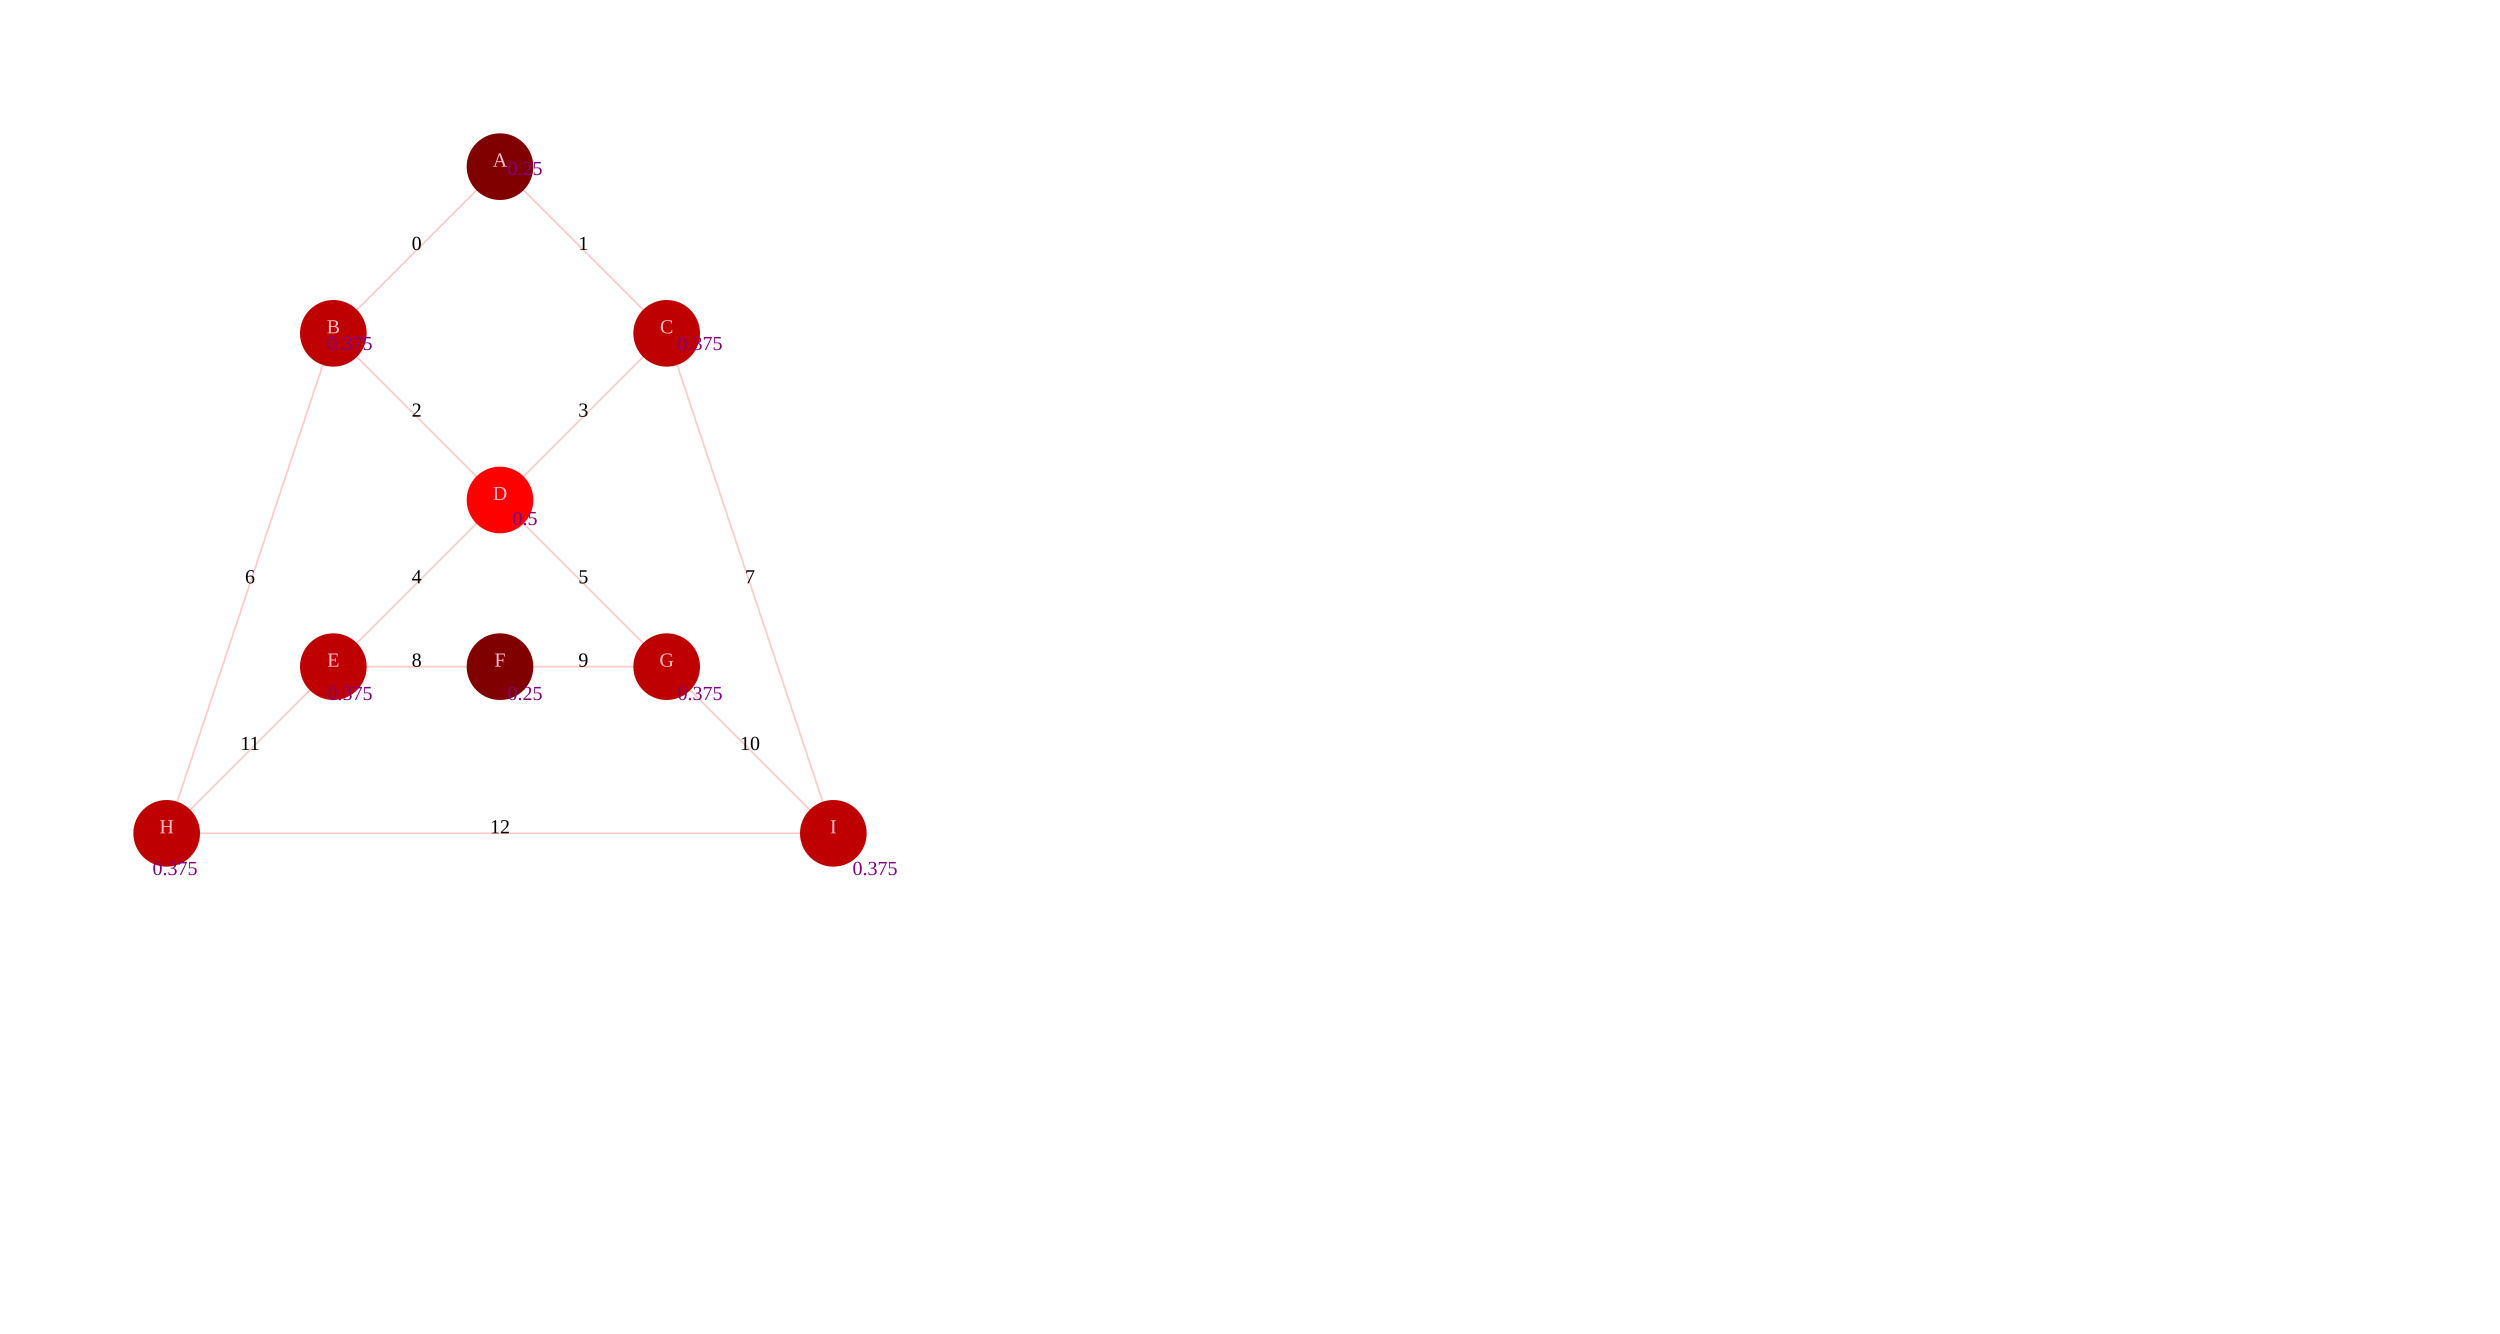
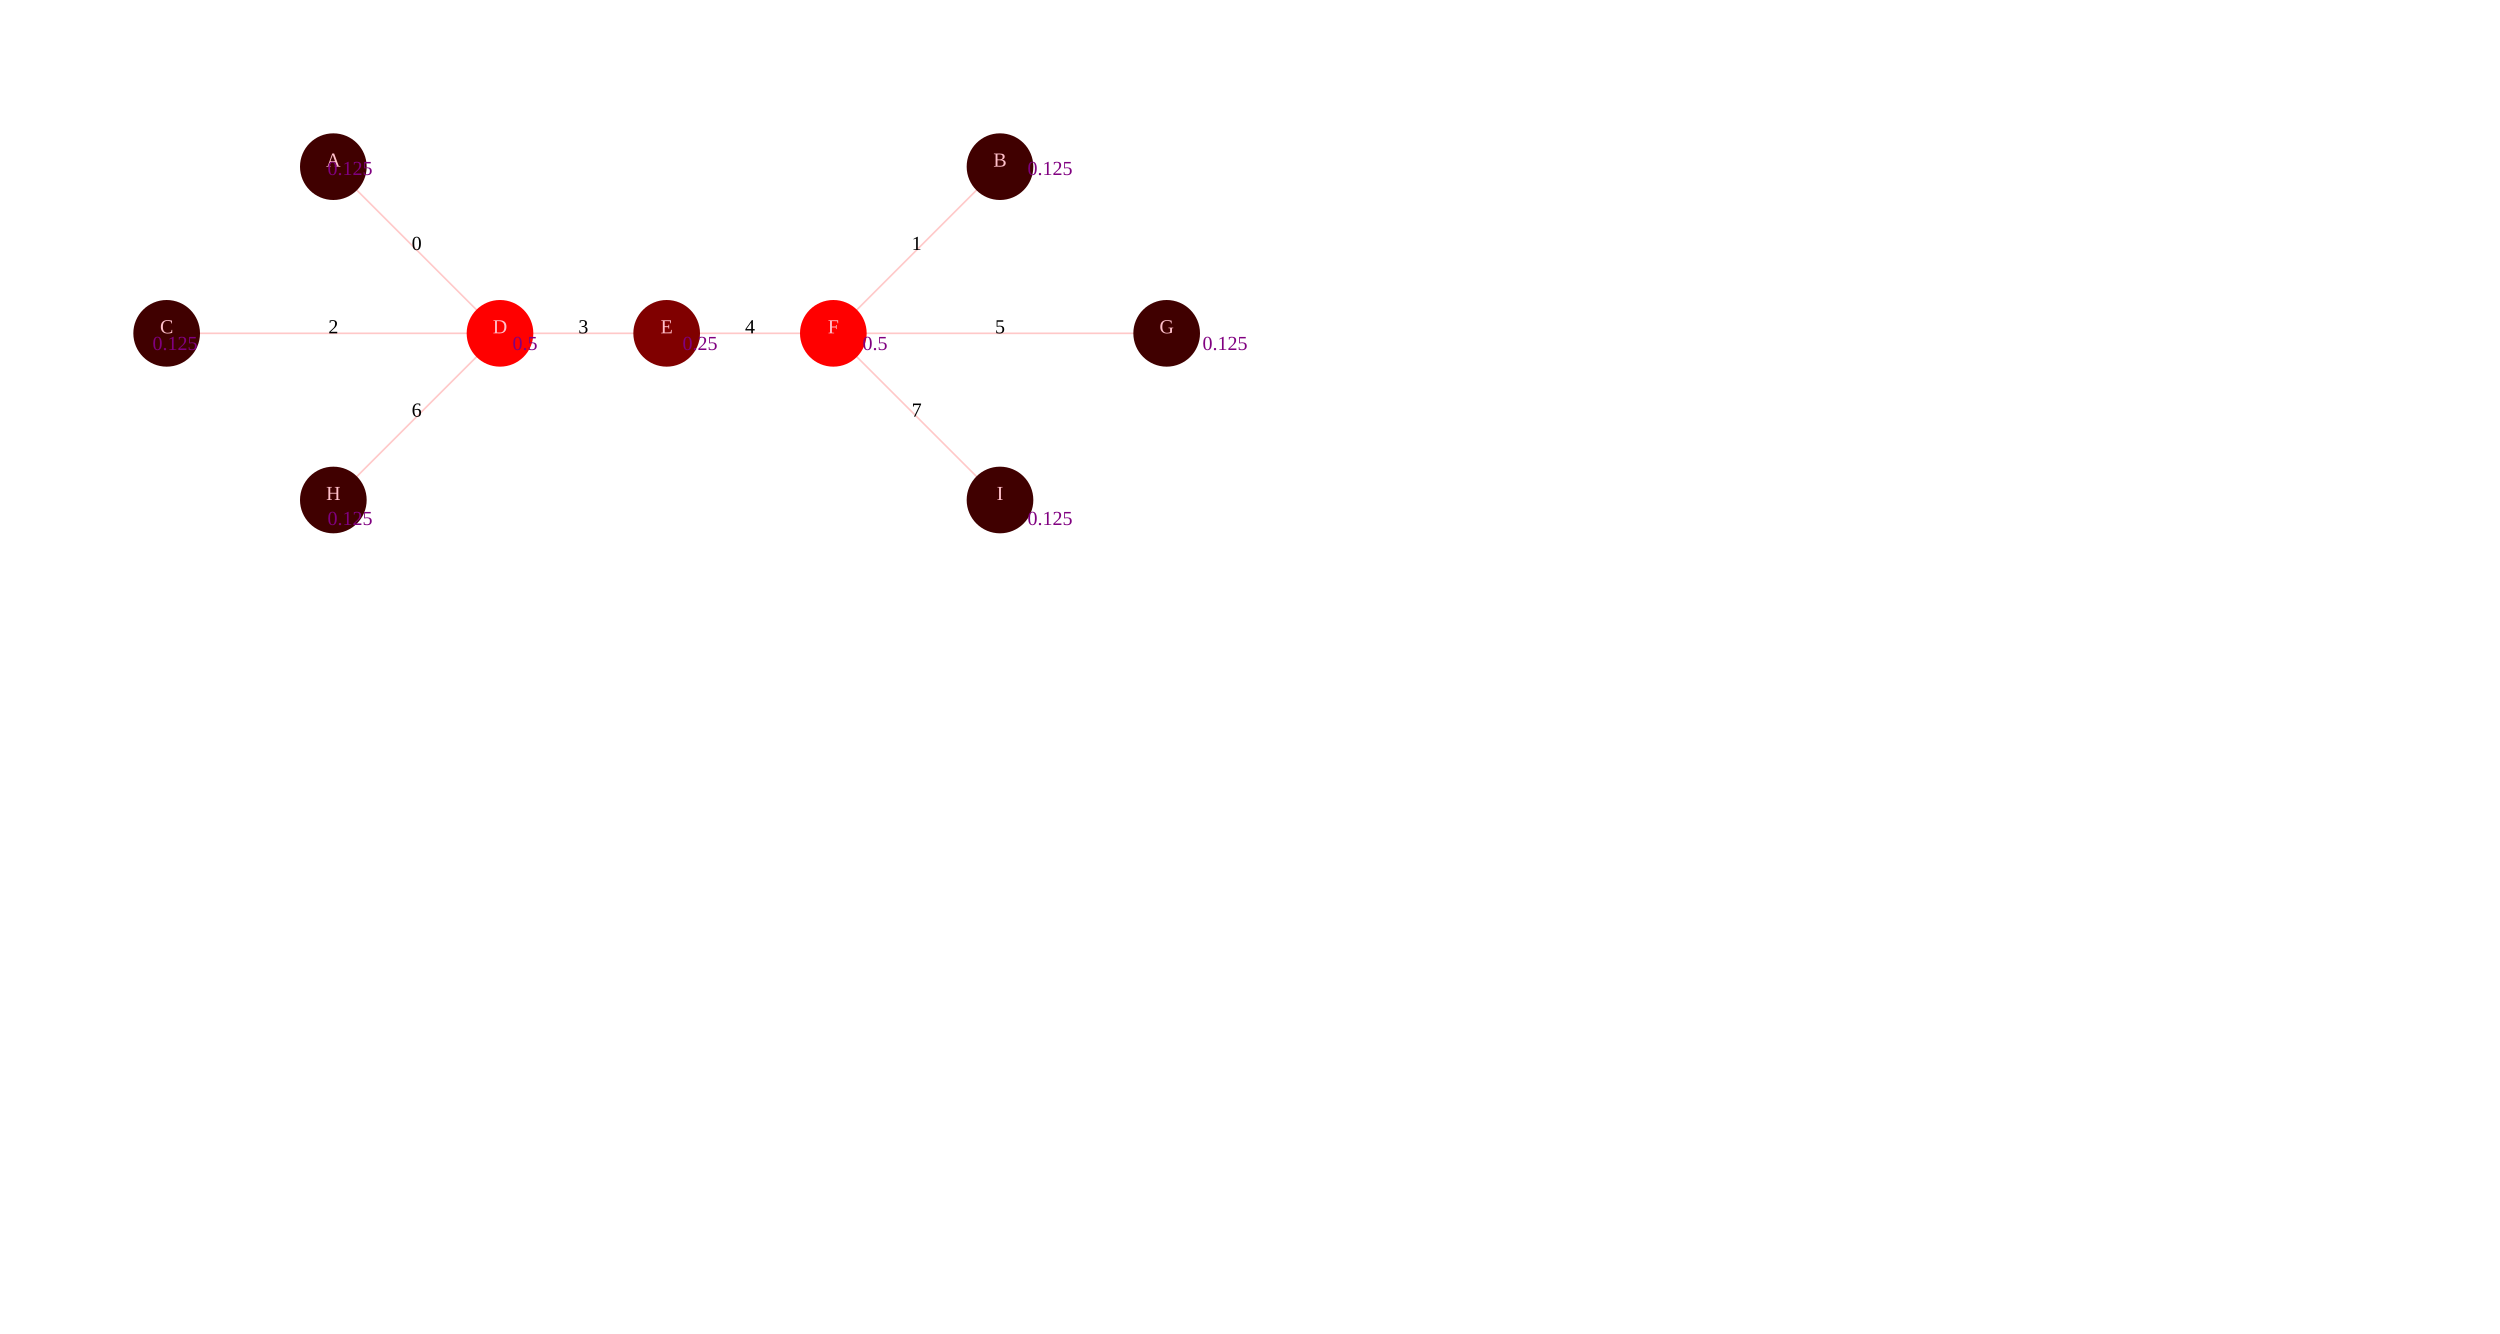
<svg xmlns="http://www.w3.org/2000/svg" version="1.1" width="1500" height="800">
-   <line x1="300" y1="100" x2="200" y2="200" stroke="rgb(255,200,200)" />
+   <line x1="200" y1="100" x2="300" y2="200" stroke="rgb(255,200,200)" />
  <text x="250" y="150" fill="black" text-anchor="middle">0</text>
-   <line x1="300" y1="100" x2="400" y2="200" stroke="rgb(255,200,200)" />
-   <text x="350" y="150" fill="black" text-anchor="middle">1</text>
-   <line x1="200" y1="200" x2="300" y2="300" stroke="rgb(255,200,200)" />
-   <text x="250" y="250" fill="black" text-anchor="middle">2</text>
-   <line x1="400" y1="200" x2="300" y2="300" stroke="rgb(255,200,200)" />
-   <text x="350" y="250" fill="black" text-anchor="middle">3</text>
-   <line x1="300" y1="300" x2="200" y2="400" stroke="rgb(255,200,200)" />
-   <text x="250" y="350" fill="black" text-anchor="middle">4</text>
-   <line x1="300" y1="300" x2="400" y2="400" stroke="rgb(255,200,200)" />
-   <text x="350" y="350" fill="black" text-anchor="middle">5</text>
-   <line x1="200" y1="200" x2="100" y2="500" stroke="rgb(255,200,200)" />
-   <text x="150" y="350" fill="black" text-anchor="middle">6</text>
-   <line x1="400" y1="200" x2="500" y2="500" stroke="rgb(255,200,200)" />
-   <text x="450" y="350" fill="black" text-anchor="middle">7</text>
-   <line x1="200" y1="400" x2="300" y2="400" stroke="rgb(255,200,200)" />
-   <text x="250" y="400" fill="black" text-anchor="middle">8</text>
-   <line x1="300" y1="400" x2="400" y2="400" stroke="rgb(255,200,200)" />
-   <text x="350" y="400" fill="black" text-anchor="middle">9</text>
-   <line x1="400" y1="400" x2="500" y2="500" stroke="rgb(255,200,200)" />
-   <text x="450" y="450" fill="black" text-anchor="middle">10</text>
-   <line x1="200" y1="400" x2="100" y2="500" stroke="rgb(255,200,200)" />
-   <text x="150" y="450" fill="black" text-anchor="middle">11</text>
-   <line x1="100" y1="500" x2="500" y2="500" stroke="rgb(255,200,200)" />
-   <text x="300" y="500" fill="black" text-anchor="middle">12</text>
-   <circle cx="300" cy="100" r="20" fill="rgb(127.5,0,0)" />
-   <text x="300" y="100" fill="pink" text-anchor="middle">A</text>
-   <text x="315" y="105" fill="purple" text-anchor="middle">0.25</text>
-   <circle cx="200" cy="200" r="20" fill="rgb(191.25,0,0)" />
-   <text x="200" y="200" fill="pink" text-anchor="middle">B</text>
-   <text x="210" y="210" fill="purple" text-anchor="middle">0.375</text>
-   <circle cx="400" cy="200" r="20" fill="rgb(191.25,0,0)" />
-   <text x="400" y="200" fill="pink" text-anchor="middle">C</text>
-   <text x="420" y="210" fill="purple" text-anchor="middle">0.375</text>
-   <circle cx="300" cy="300" r="20" fill="rgb(255,0,0)" />
-   <text x="300" y="300" fill="pink" text-anchor="middle">D</text>
-   <text x="315" y="315" fill="purple" text-anchor="middle">0.5</text>
-   <circle cx="200" cy="400" r="20" fill="rgb(191.25,0,0)" />
-   <text x="200" y="400" fill="pink" text-anchor="middle">E</text>
-   <text x="210" y="420" fill="purple" text-anchor="middle">0.375</text>
-   <circle cx="300" cy="400" r="20" fill="rgb(127.5,0,0)" />
-   <text x="300" y="400" fill="pink" text-anchor="middle">F</text>
-   <text x="315" y="420" fill="purple" text-anchor="middle">0.25</text>
-   <circle cx="400" cy="400" r="20" fill="rgb(191.25,0,0)" />
-   <text x="400" y="400" fill="pink" text-anchor="middle">G</text>
-   <text x="420" y="420" fill="purple" text-anchor="middle">0.375</text>
-   <circle cx="100" cy="500" r="20" fill="rgb(191.25,0,0)" />
-   <text x="100" y="500" fill="pink" text-anchor="middle">H</text>
-   <text x="105" y="525" fill="purple" text-anchor="middle">0.375</text>
-   <circle cx="500" cy="500" r="20" fill="rgb(191.25,0,0)" />
-   <text x="500" y="500" fill="pink" text-anchor="middle">I</text>
-   <text x="525" y="525" fill="purple" text-anchor="middle">0.375</text>
+   <line x1="600" y1="100" x2="500" y2="200" stroke="rgb(255,200,200)" />
+   <text x="550" y="150" fill="black" text-anchor="middle">1</text>
+   <line x1="100" y1="200" x2="300" y2="200" stroke="rgb(255,200,200)" />
+   <text x="200" y="200" fill="black" text-anchor="middle">2</text>
+   <line x1="300" y1="200" x2="400" y2="200" stroke="rgb(255,200,200)" />
+   <text x="350" y="200" fill="black" text-anchor="middle">3</text>
+   <line x1="400" y1="200" x2="500" y2="200" stroke="rgb(255,200,200)" />
+   <text x="450" y="200" fill="black" text-anchor="middle">4</text>
+   <line x1="500" y1="200" x2="700" y2="200" stroke="rgb(255,200,200)" />
+   <text x="600" y="200" fill="black" text-anchor="middle">5</text>
+   <line x1="200" y1="300" x2="300" y2="200" stroke="rgb(255,200,200)" />
+   <text x="250" y="250" fill="black" text-anchor="middle">6</text>
+   <line x1="600" y1="300" x2="500" y2="200" stroke="rgb(255,200,200)" />
+   <text x="550" y="250" fill="black" text-anchor="middle">7</text>
+   <circle cx="200" cy="100" r="20" fill="rgb(63.75,0,0)" />
+   <text x="200" y="100" fill="pink" text-anchor="middle">A</text>
+   <text x="210" y="105" fill="purple" text-anchor="middle">0.125</text>
+   <circle cx="600" cy="100" r="20" fill="rgb(63.75,0,0)" />
+   <text x="600" y="100" fill="pink" text-anchor="middle">B</text>
+   <text x="630" y="105" fill="purple" text-anchor="middle">0.125</text>
+   <circle cx="100" cy="200" r="20" fill="rgb(63.75,0,0)" />
+   <text x="100" y="200" fill="pink" text-anchor="middle">C</text>
+   <text x="105" y="210" fill="purple" text-anchor="middle">0.125</text>
+   <circle cx="300" cy="200" r="20" fill="rgb(255,0,0)" />
+   <text x="300" y="200" fill="pink" text-anchor="middle">D</text>
+   <text x="315" y="210" fill="purple" text-anchor="middle">0.5</text>
+   <circle cx="400" cy="200" r="20" fill="rgb(127.5,0,0)" />
+   <text x="400" y="200" fill="pink" text-anchor="middle">E</text>
+   <text x="420" y="210" fill="purple" text-anchor="middle">0.25</text>
+   <circle cx="500" cy="200" r="20" fill="rgb(255,0,0)" />
+   <text x="500" y="200" fill="pink" text-anchor="middle">F</text>
+   <text x="525" y="210" fill="purple" text-anchor="middle">0.5</text>
+   <circle cx="700" cy="200" r="20" fill="rgb(63.75,0,0)" />
+   <text x="700" y="200" fill="pink" text-anchor="middle">G</text>
+   <text x="735" y="210" fill="purple" text-anchor="middle">0.125</text>
+   <circle cx="200" cy="300" r="20" fill="rgb(63.75,0,0)" />
+   <text x="200" y="300" fill="pink" text-anchor="middle">H</text>
+   <text x="210" y="315" fill="purple" text-anchor="middle">0.125</text>
+   <circle cx="600" cy="300" r="20" fill="rgb(63.75,0,0)" />
+   <text x="600" y="300" fill="pink" text-anchor="middle">I</text>
+   <text x="630" y="315" fill="purple" text-anchor="middle">0.125</text>
</svg>
